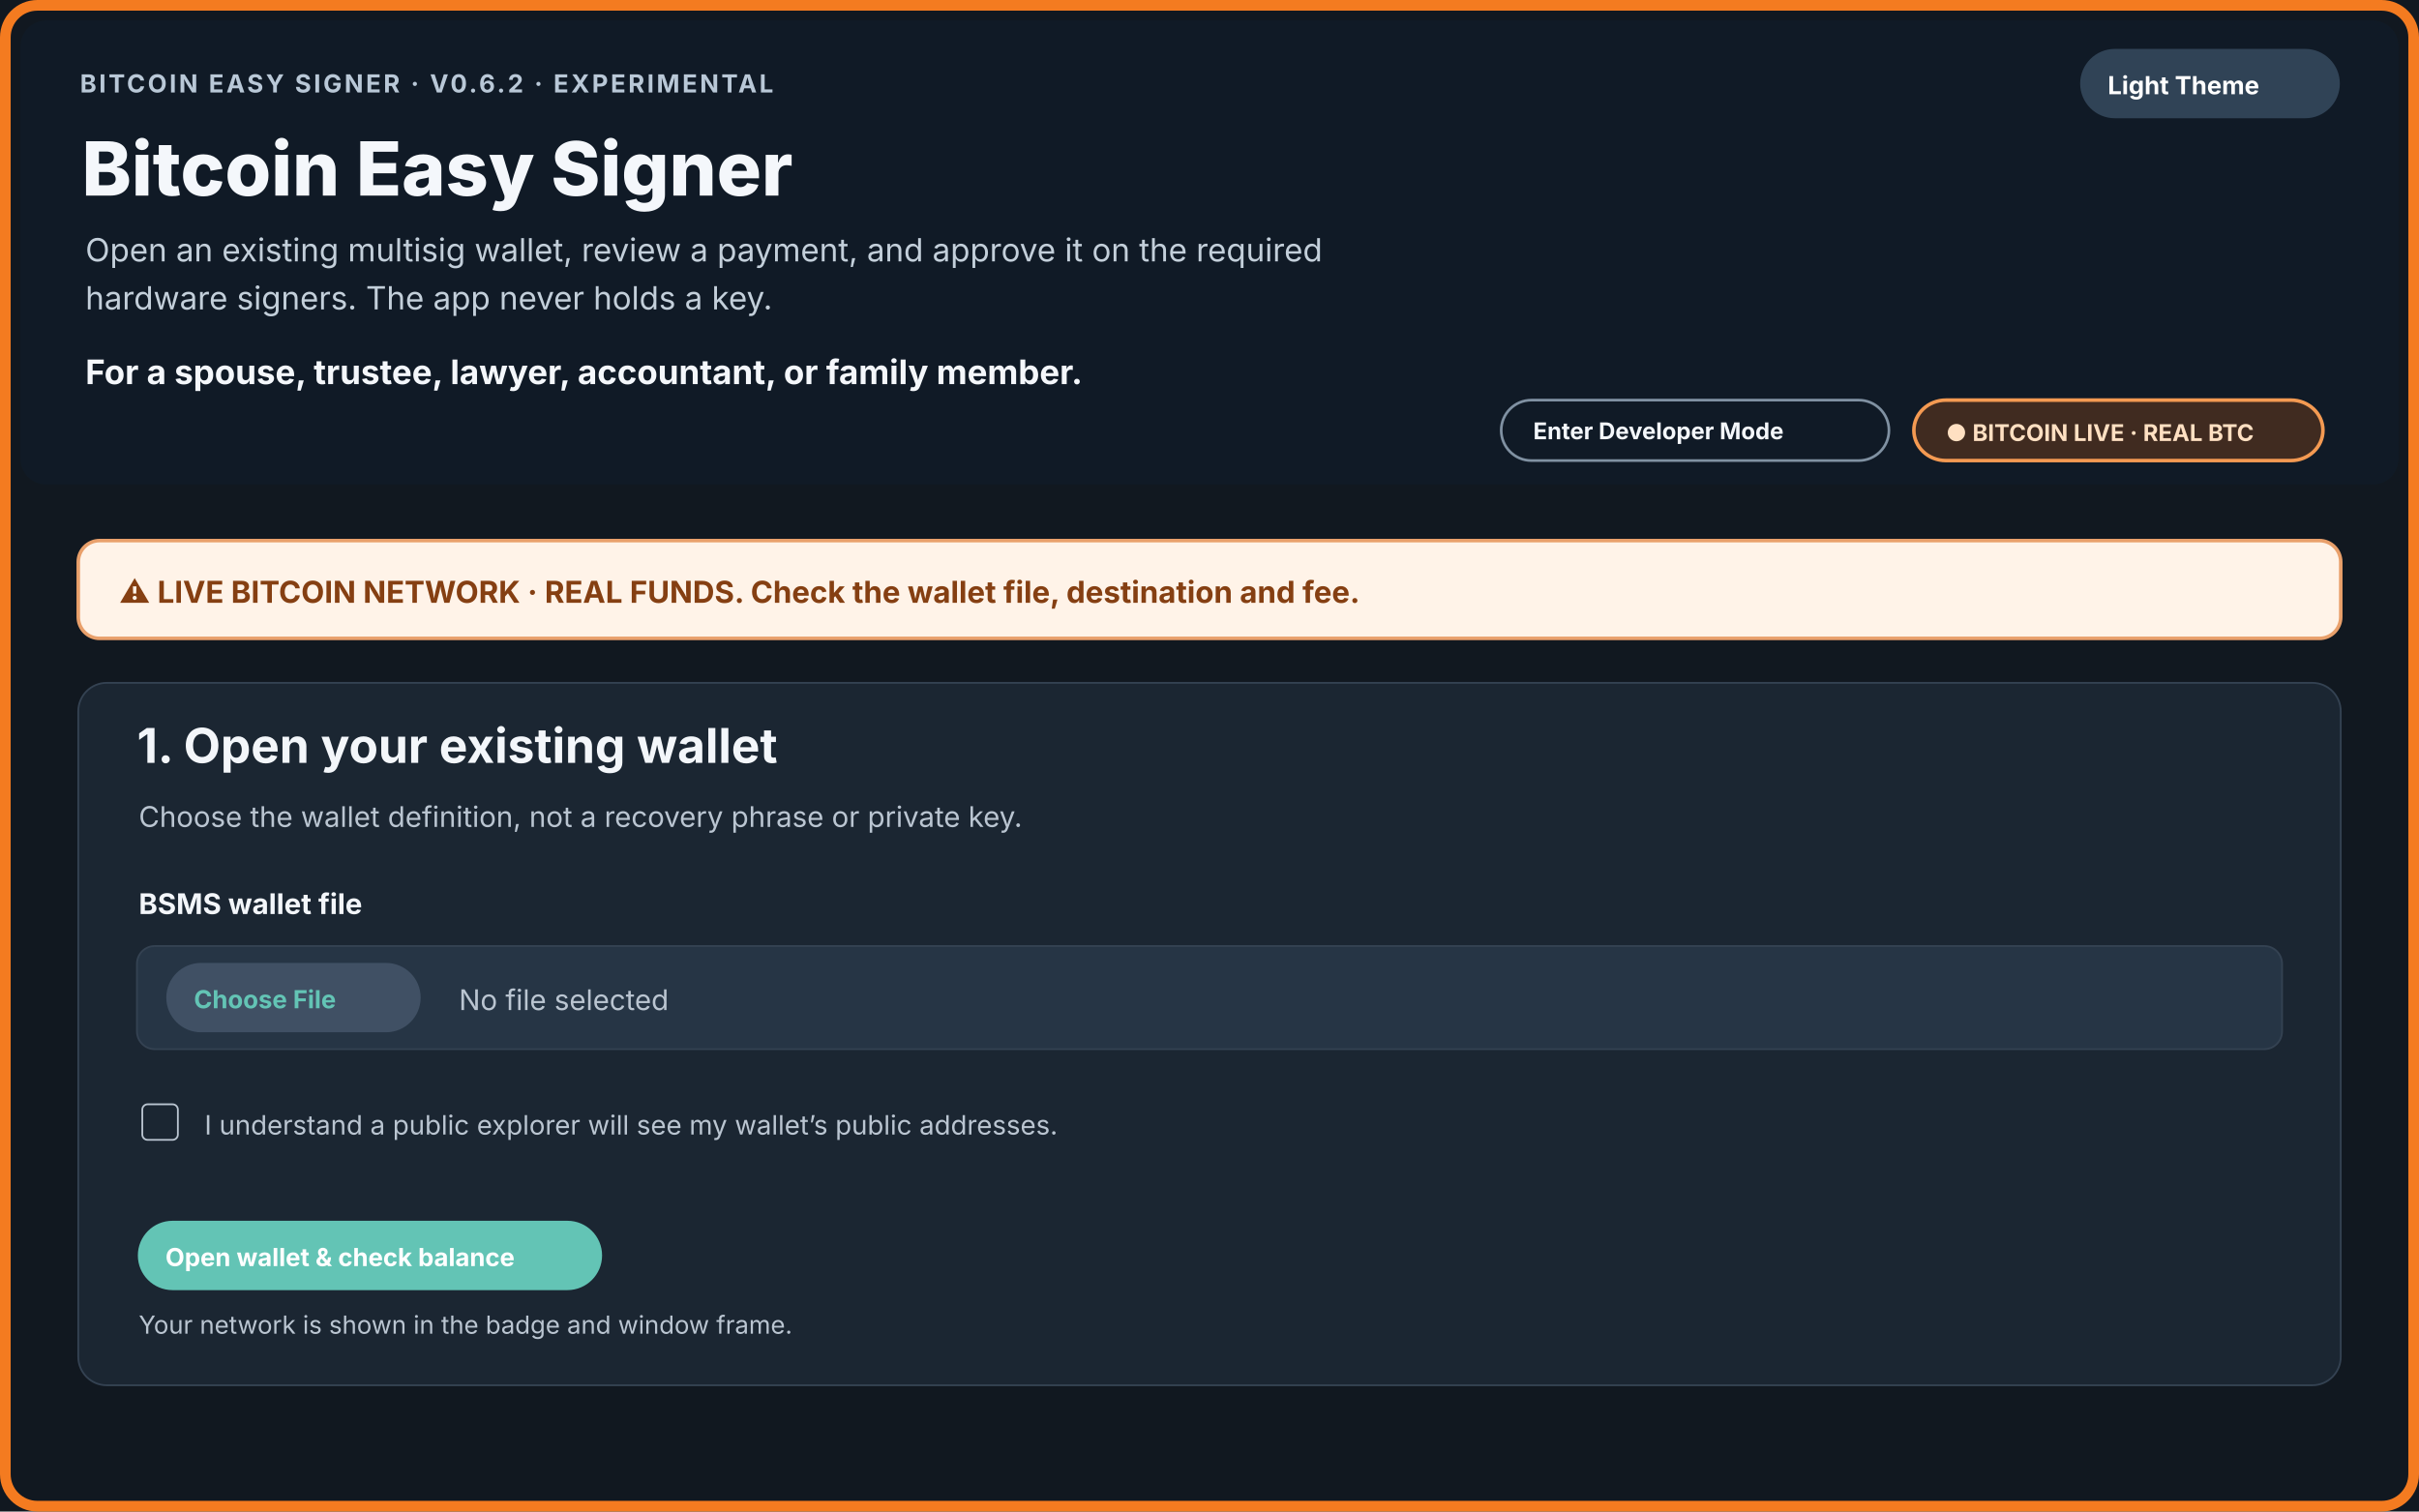
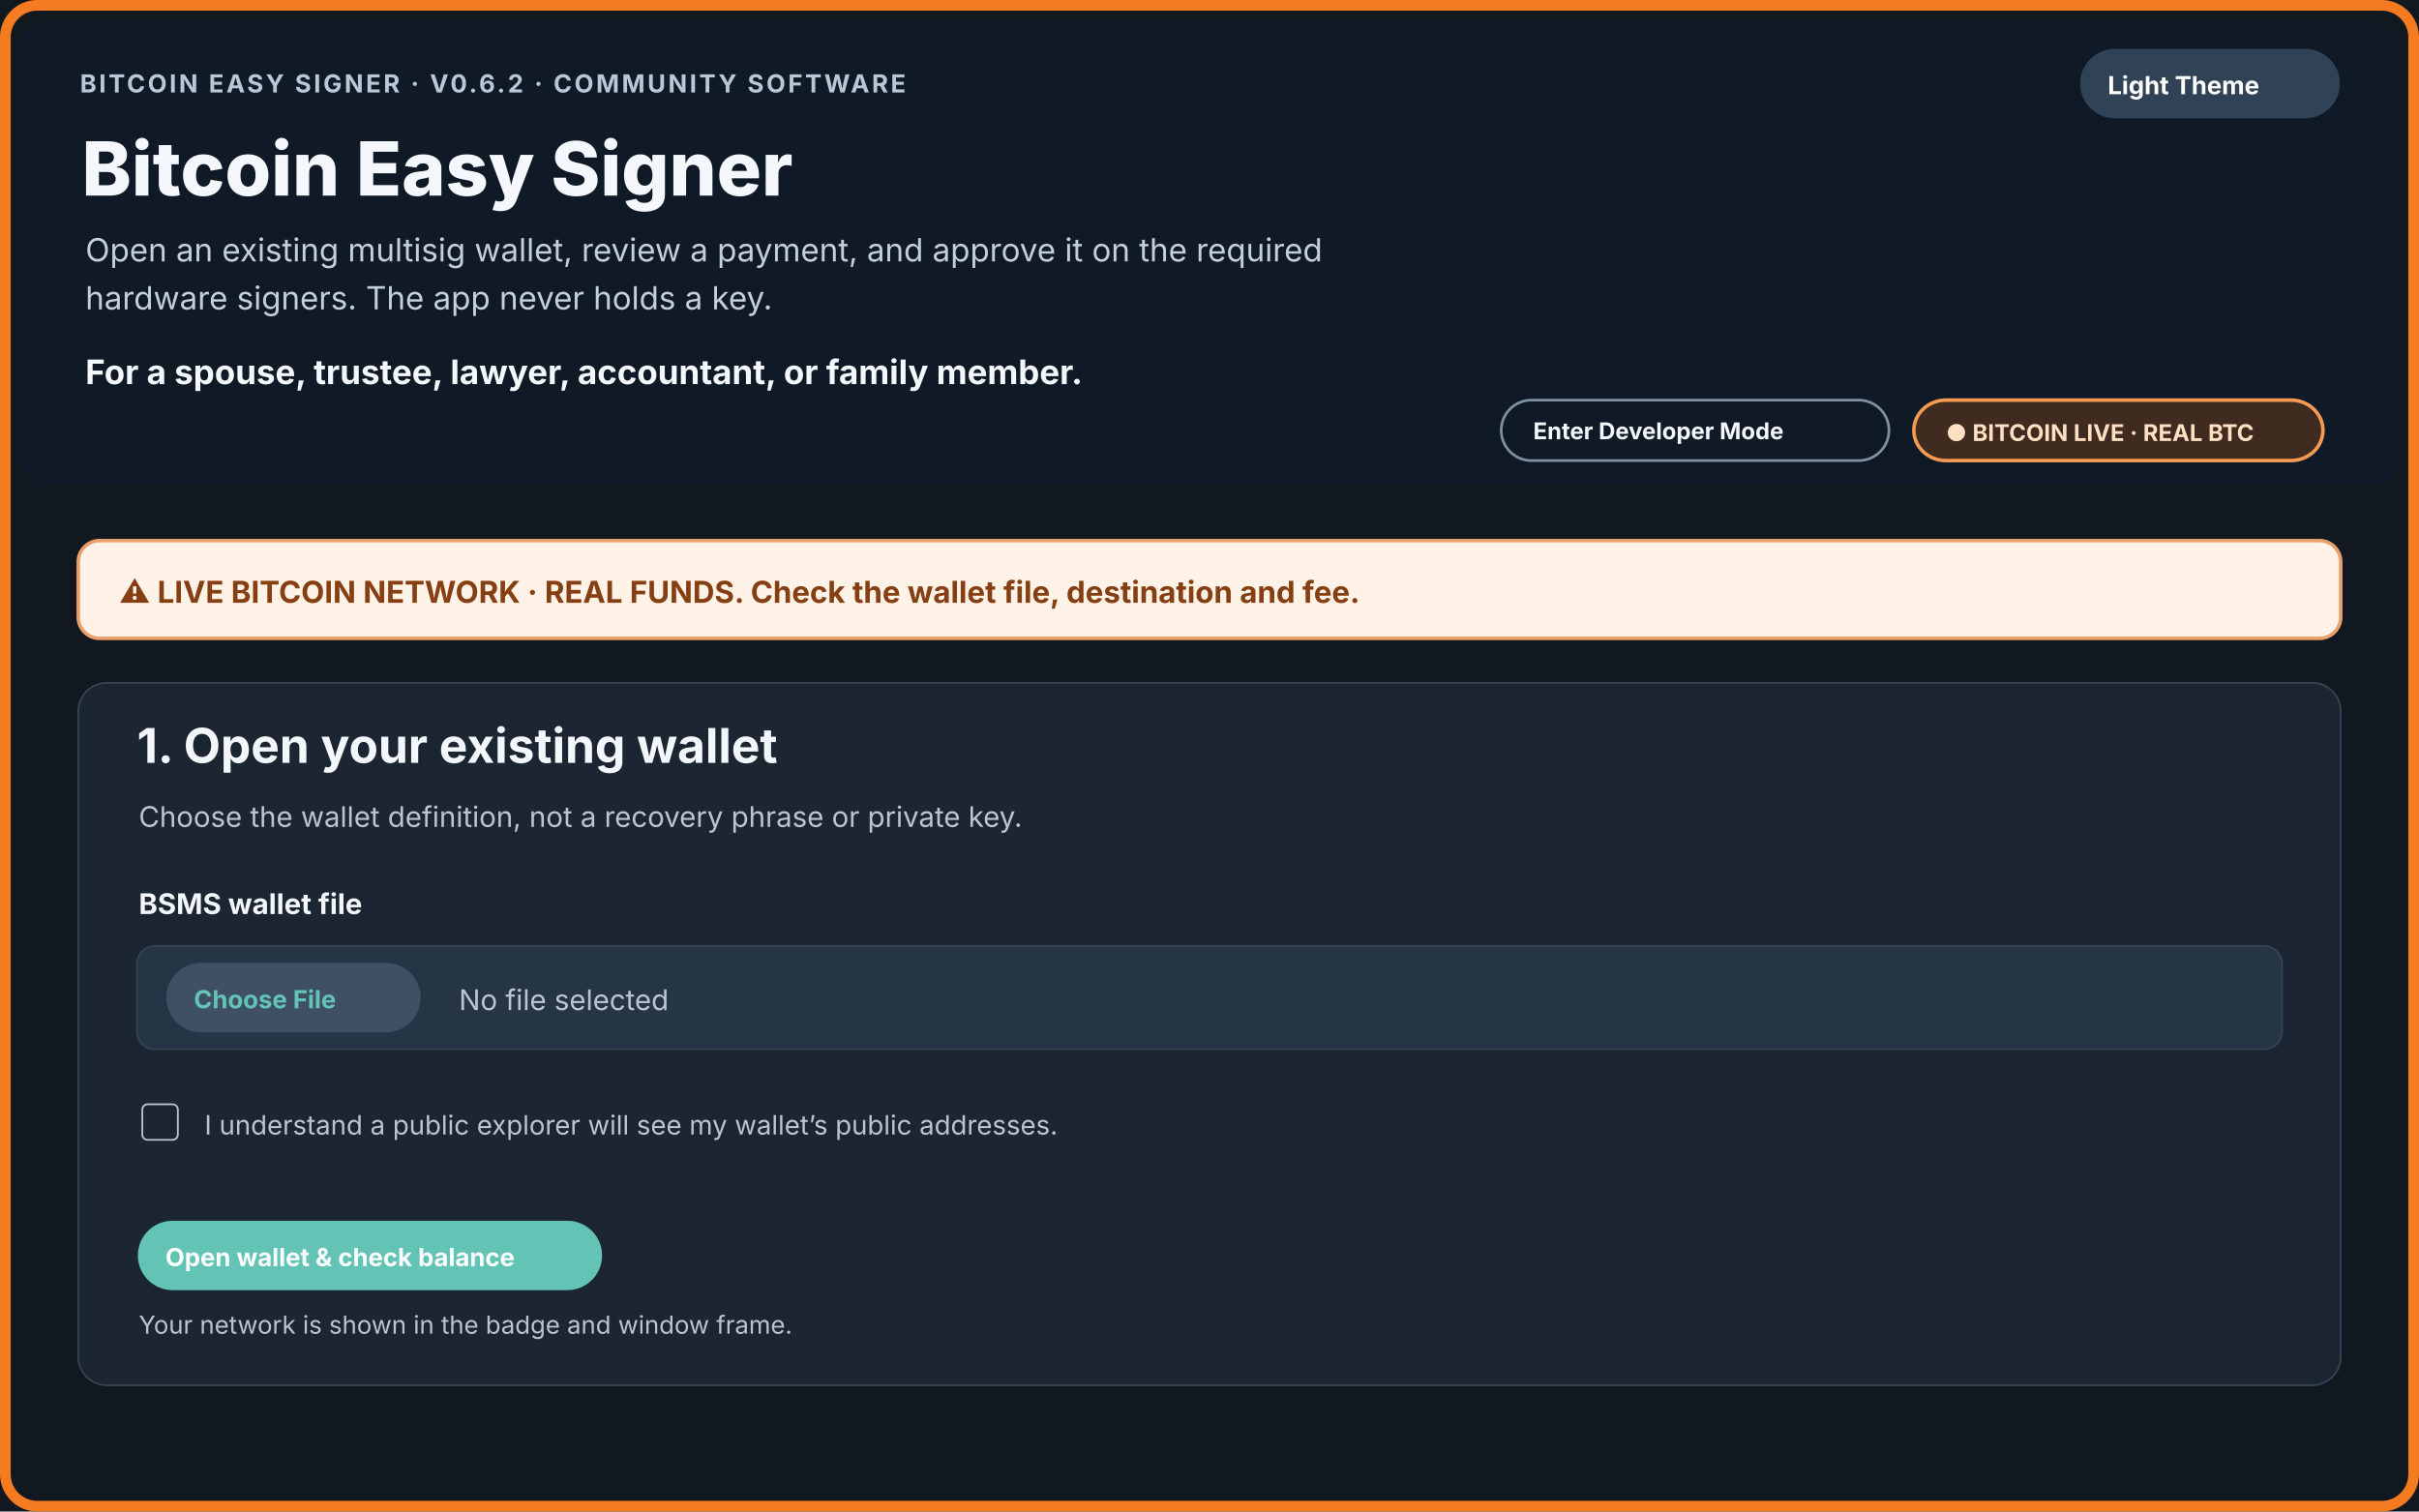
<svg xmlns="http://www.w3.org/2000/svg" width="1360" height="850" viewBox="0 0 1360 850" role="img" aria-labelledby="title desc">
  <style>text{font-family:-apple-system,BlinkMacSystemFont,"Segoe UI",sans-serif}</style>
  <rect width="1360" height="850" fill="#111820" />
  <rect x="3" y="3" width="1354" height="844" rx="18" fill="none" stroke="#f47b20" stroke-width="6" />
  <rect x="12" y="12" width="1336" height="260" rx="14" fill="#101a26" stroke="#101a26" stroke-width="1" />
-   <text x="45" y="52" fill="#b9c8d7" font-size="14" font-weight="750" letter-spacing="1.4">BITCOIN EASY SIGNER · V0.6.2 · EXPERIMENTAL</text>
+   <text x="45" y="52" fill="#b9c8d7" font-size="14" font-weight="750" letter-spacing="1.4">BITCOIN EASY SIGNER · V0.6.2 · COMMUNITY SOFTWARE</text>
  <rect x="1170" y="28" width="145" height="38" rx="19" fill="#304356" stroke="#304356" stroke-width="1" />
  <text x="1185" y="53" fill="#fff" font-size="14" font-weight="700">Light Theme</text>
  <text x="46" y="110" fill="#f4f7fb" font-size="42" font-weight="760">Bitcoin Easy Signer</text>
  <text x="48" y="147" fill="#c3cfda" font-size="18" font-weight="400">Open an existing multisig wallet, review a payment, and approve it on the required</text>
  <text x="48" y="174" fill="#c3cfda" font-size="18" font-weight="400">hardware signers. The app never holds a key.</text>
  <text x="48" y="216" fill="#f4f7fb" font-size="19" font-weight="700">For a spouse, trustee, lawyer, accountant, or family member.</text>
  <rect x="44" y="304" width="1272" height="55" rx="12" fill="#fff3e8" stroke="#e9a06b" stroke-width="2" />
  <text x="67" y="339" fill="#853f12" font-size="17" font-weight="700">⚠  LIVE BITCOIN NETWORK · REAL FUNDS. Check the wallet file, destination and fee.</text>
  <rect x="44" y="384" width="1272" height="395" rx="16" fill="#1b2632" stroke="#344252" stroke-width="1" />
  <text x="77" y="429" fill="#f3f6fa" font-size="27" font-weight="750">1. Open your existing wallet</text>
  <text x="78" y="465" fill="#bac5d1" font-size="16" font-weight="400">Choose the wallet definition, not a recovery phrase or private key.</text>
  <text x="78" y="514" fill="#f3f6fa" font-size="16" font-weight="700">BSMS wallet file</text>
  <rect x="77" y="532" width="1206" height="58" rx="10" fill="#263545" stroke="#344252" stroke-width="1" />
  <rect x="94" y="542" width="142" height="38" rx="19" fill="#405064" stroke="#405064" stroke-width="1" />
  <text x="109" y="567" fill="#63c4b5" font-size="14" font-weight="700">Choose File</text>
  <text x="258" y="568" fill="#bac5d1" font-size="16" font-weight="400">No file selected</text>
  <rect x="80" y="621" width="20" height="20" rx="3" fill="none" stroke="#bac5d1" stroke-width="1" />
  <text x="115" y="638" fill="#bac5d1" font-size="15" font-weight="400">I understand a public explorer will see my wallet’s public addresses.</text>
  <rect x="78" y="687" width="260" height="38" rx="19" fill="#63c4b5" stroke="#63c4b5" stroke-width="1" />
  <text x="93" y="712" fill="#fff" font-size="14" font-weight="700">Open wallet &amp; check balance</text>
  <text x="78" y="750" fill="#bac5d1" font-size="14" font-weight="400">Your network is shown in the badge and window frame.</text>
  <rect x="1076" y="225" width="230" height="34" rx="18" fill="#402b20" stroke="#f49a52" stroke-width="2" />
  <text x="1094" y="248" fill="#ffe0c2" font-size="13" font-weight="750">● BITCOIN LIVE · REAL BTC</text>
  <rect x="844" y="225" width="218" height="34" rx="17" fill="none" stroke="#8091a2" stroke-width="1.5" />
  <text x="862" y="247" fill="#f4f7fb" font-size="13" font-weight="700">Enter Developer Mode</text>
</svg>
